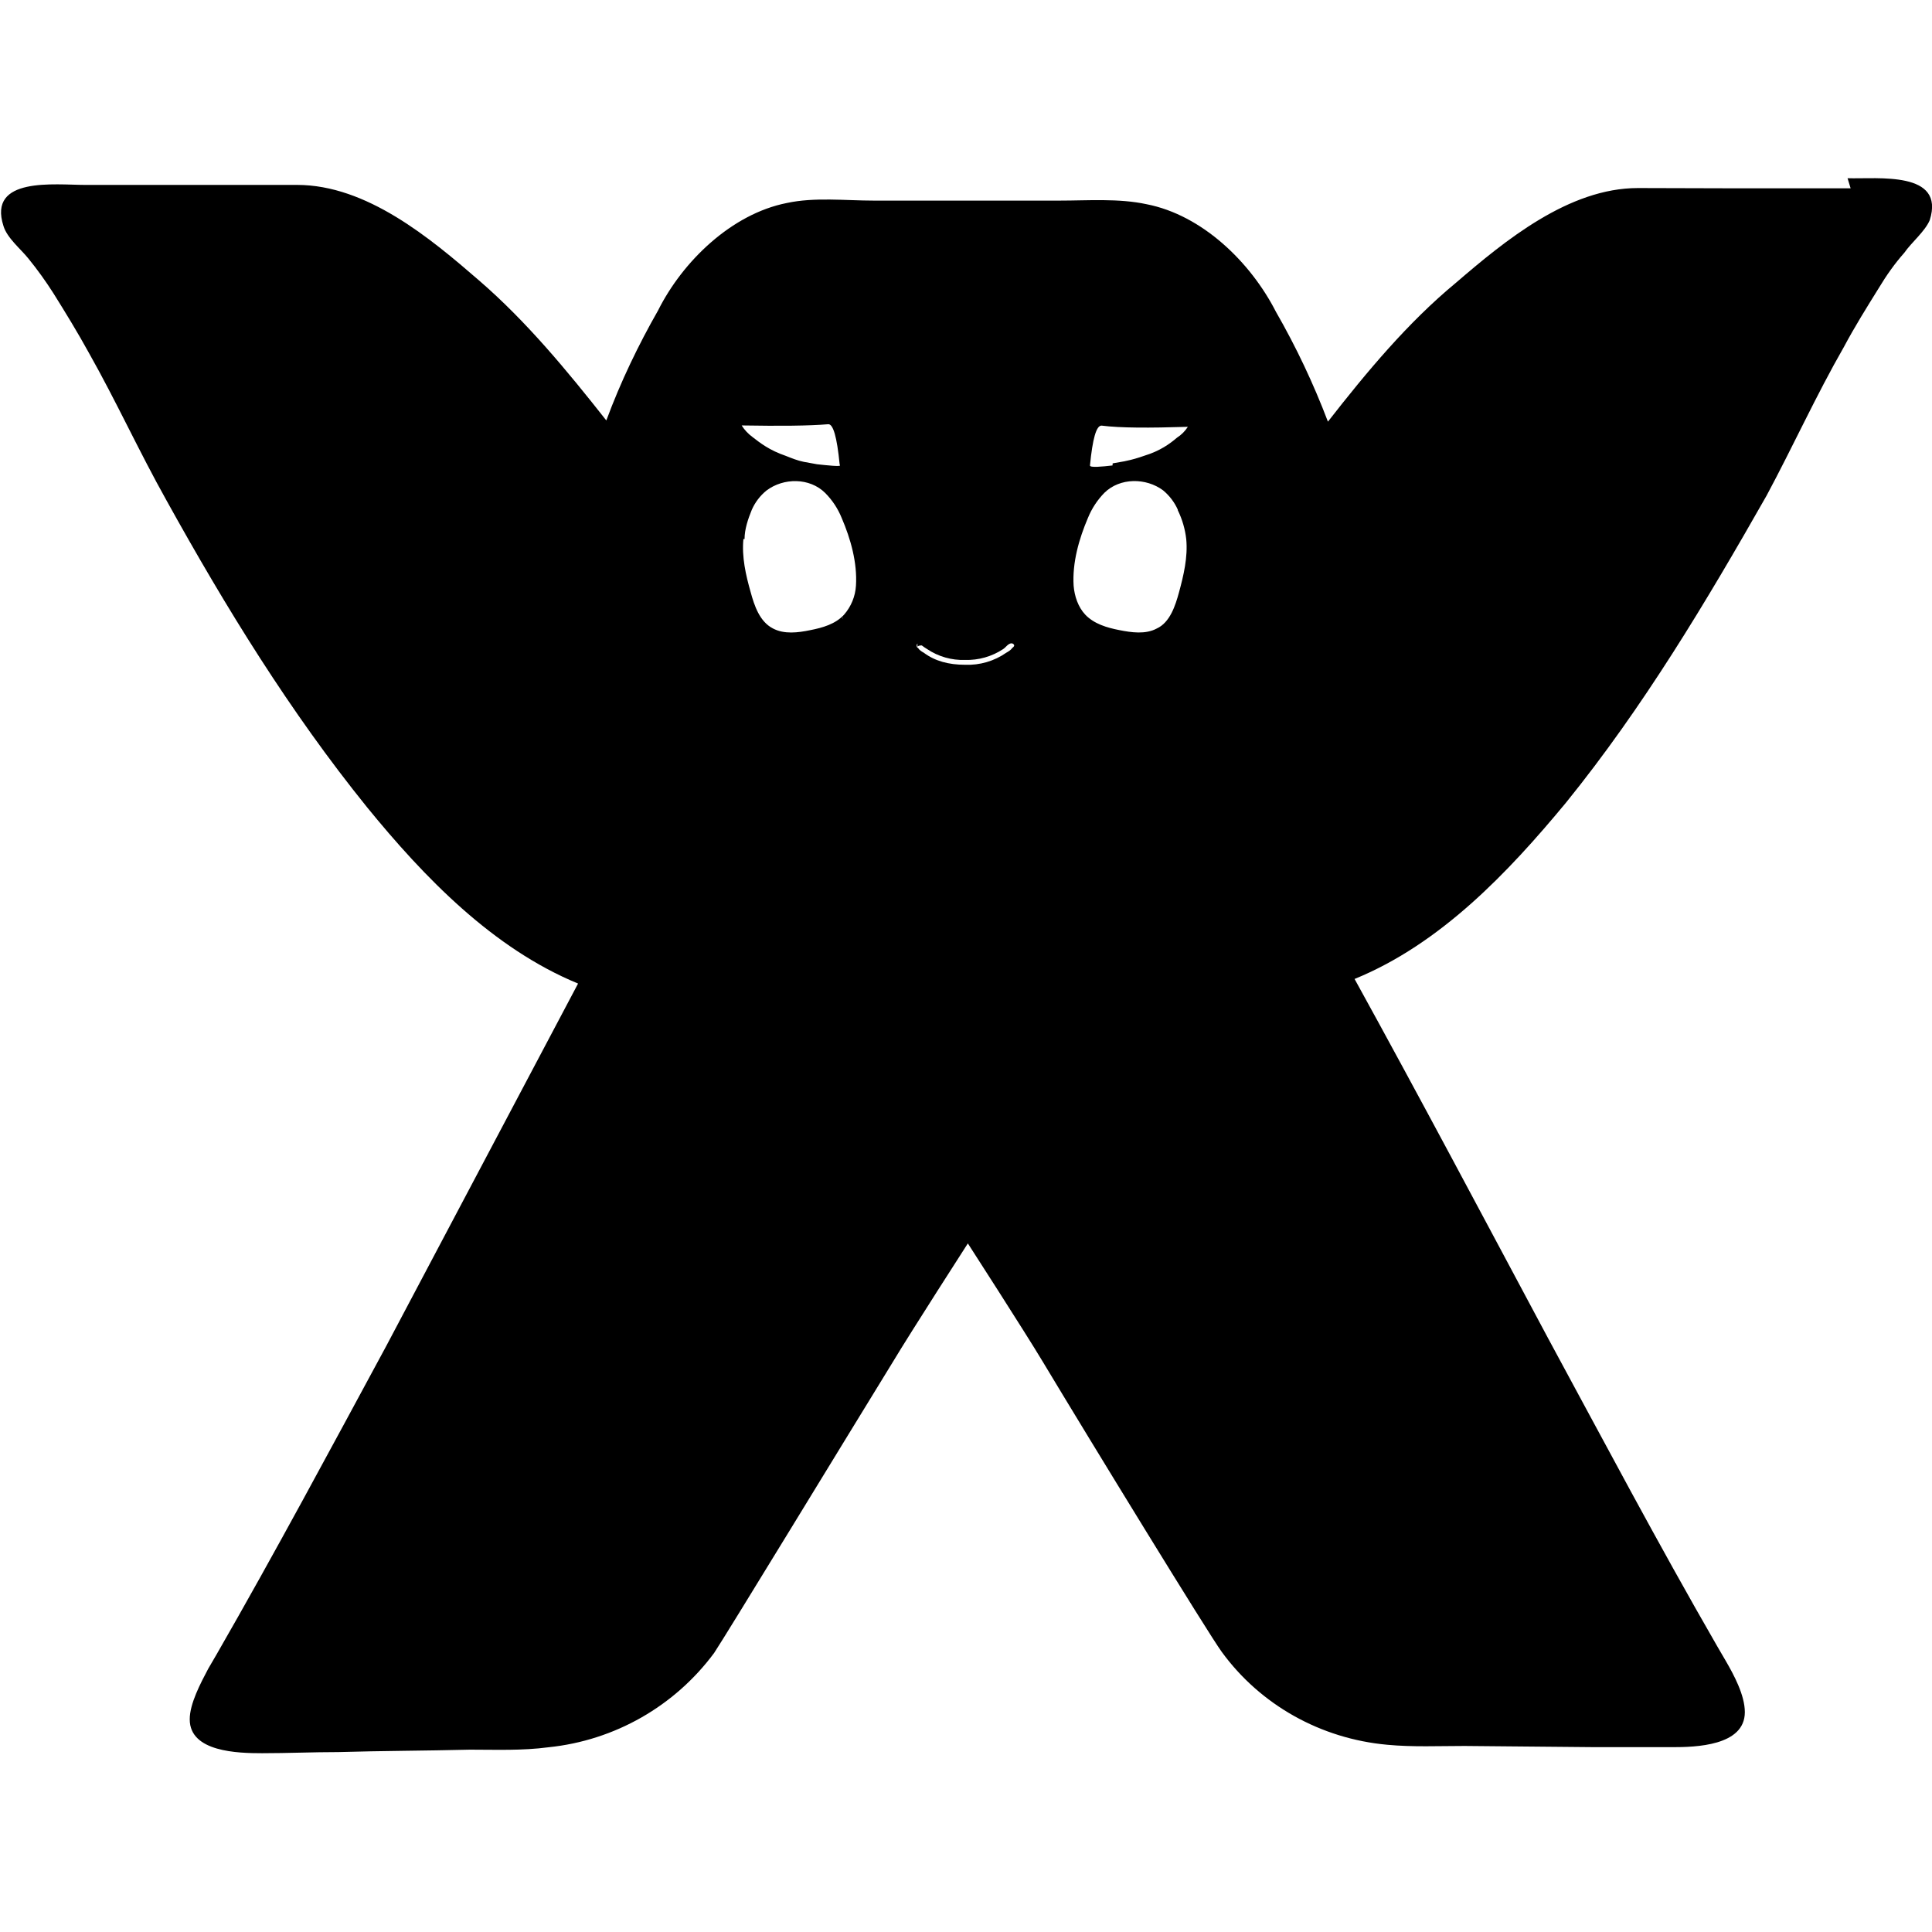
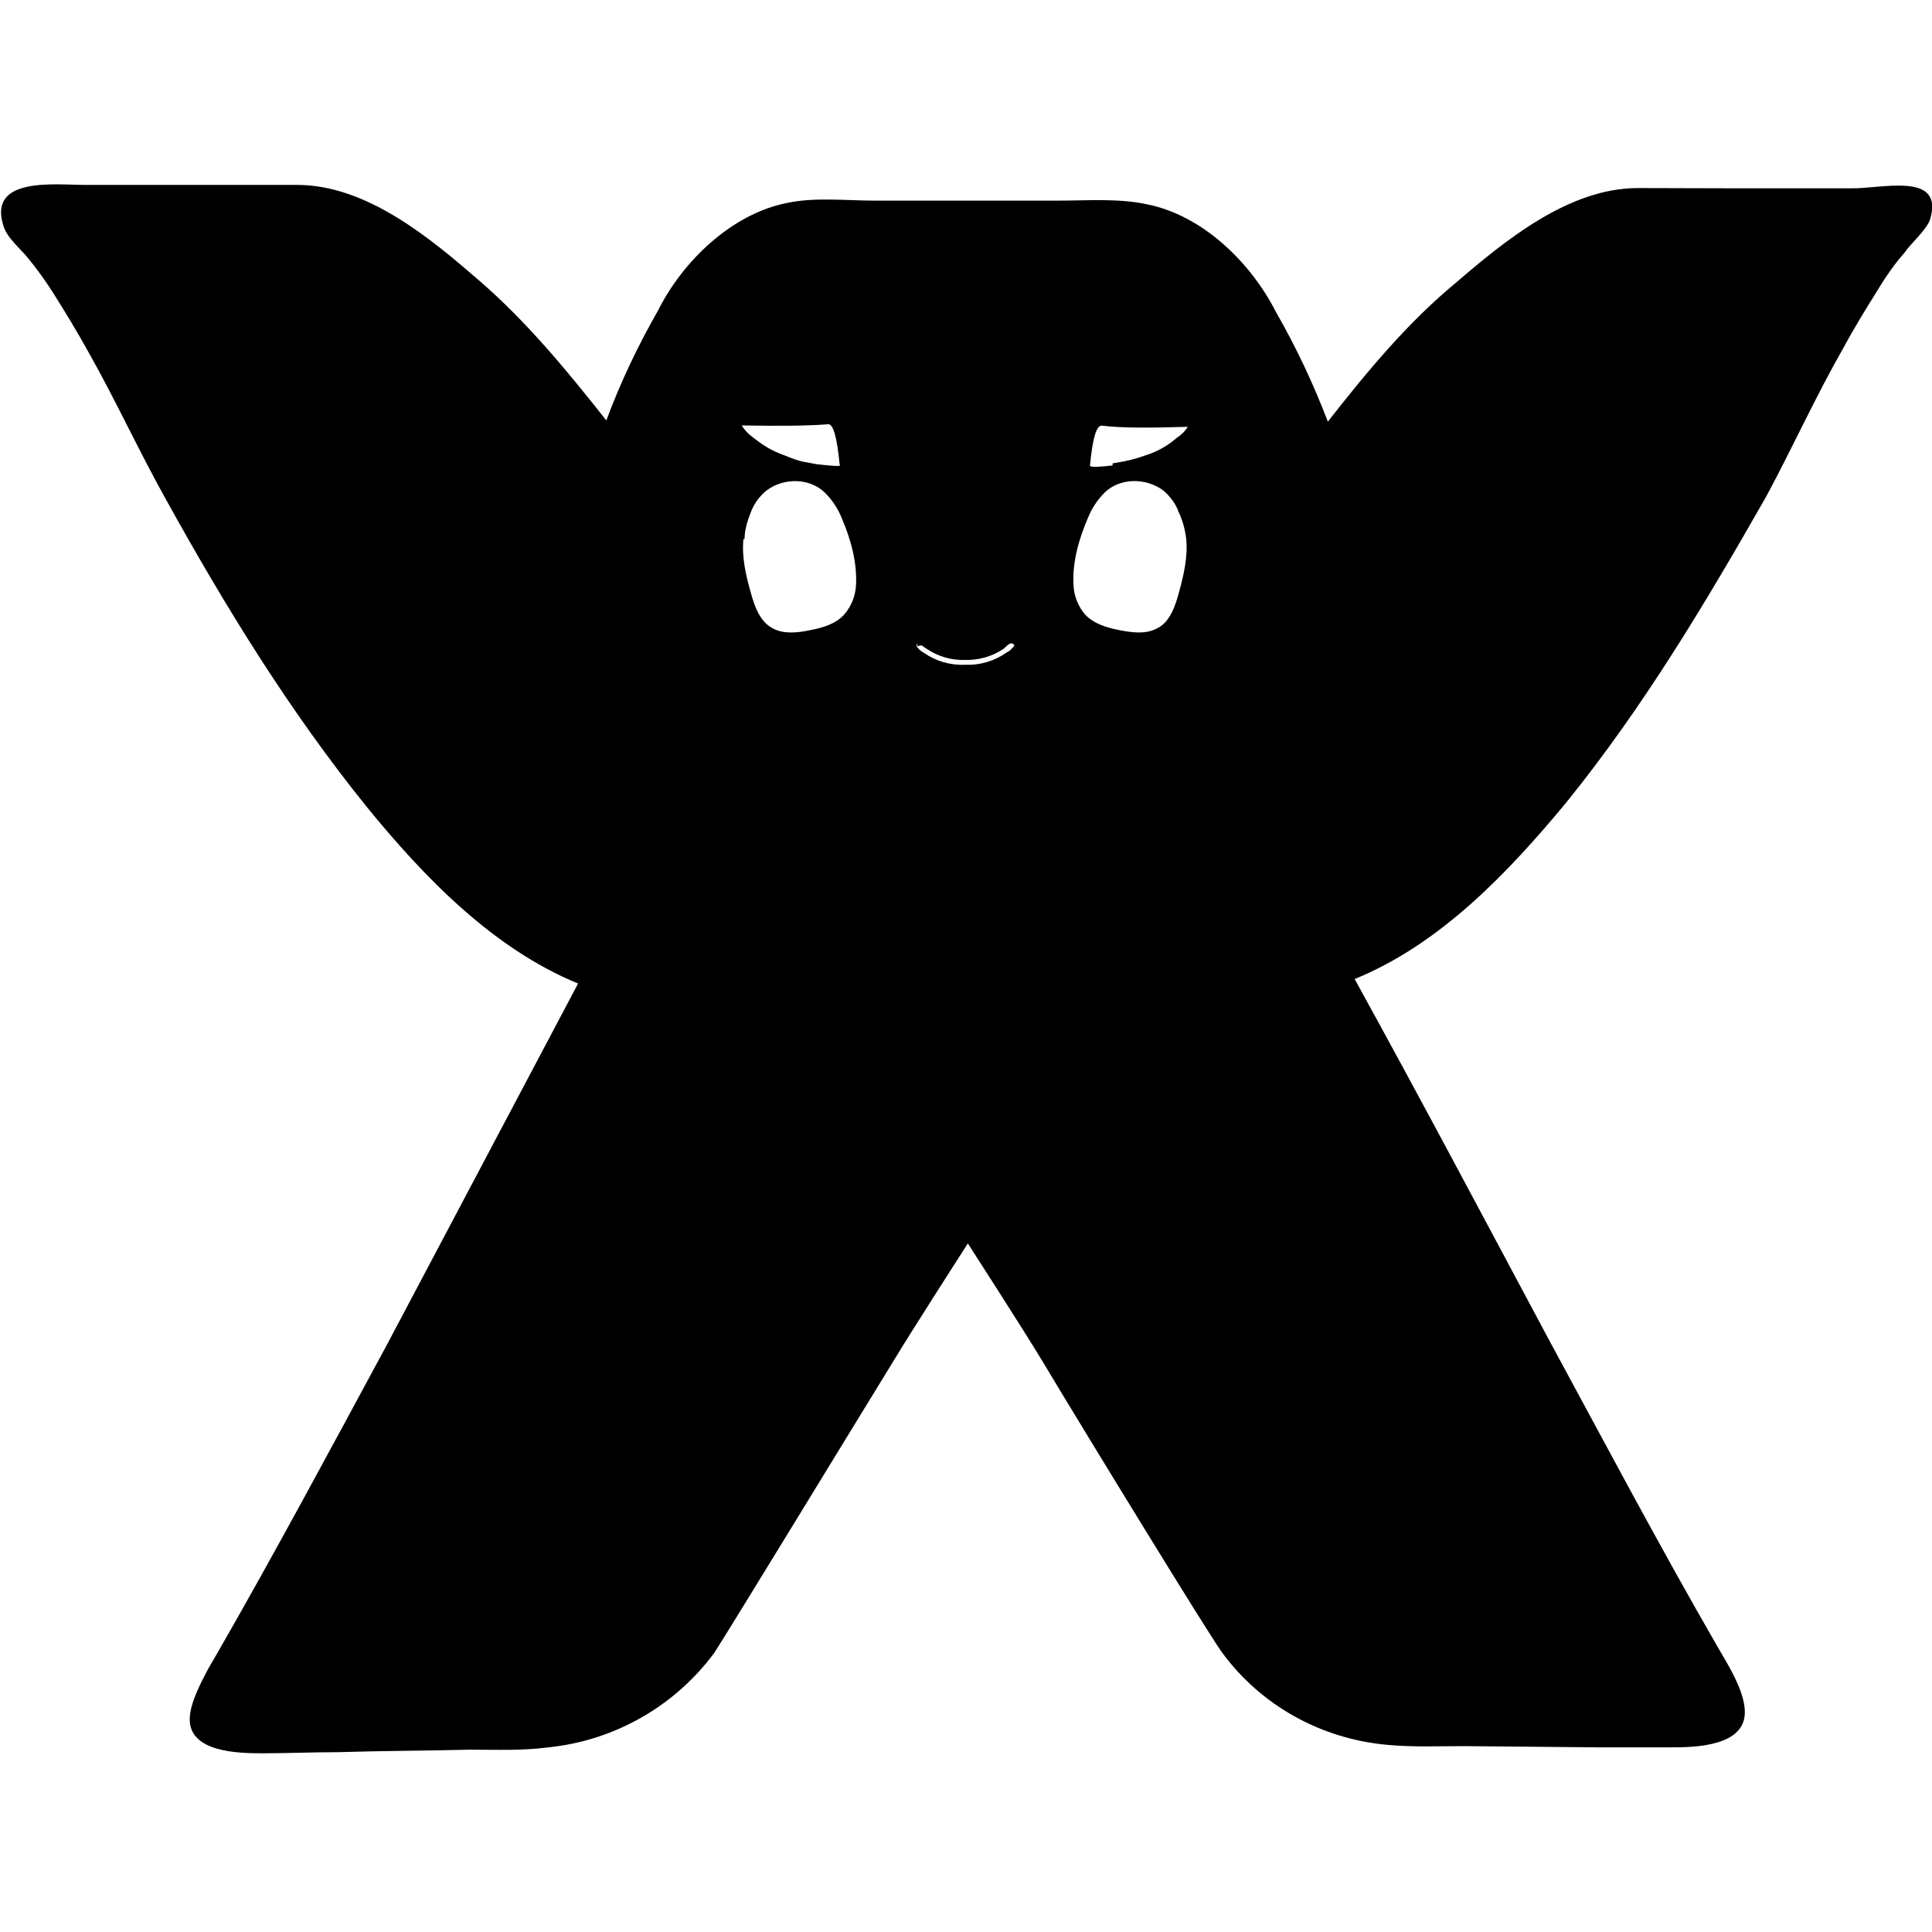
- <svg xmlns="http://www.w3.org/2000/svg" viewBox="0 0 24 24" fill-rule="evenodd" clip-rule="evenodd" stroke-linejoin="round" stroke-miterlimit="1.414">
-   <path d="M22.989 2.339h-1.554l-1.088-.003c-.86 0-1.654.655-2.26 1.176-.6.496-1.111 1.111-1.591 1.726a9.53 9.53 0 0 0-.646-1.365c-.315-.616-.915-1.201-1.606-1.336-.345-.075-.735-.045-1.08-.045h-2.31c-.352 0-.736-.045-1.081.03-.682.135-1.291.72-1.599 1.336-.24.42-.465.885-.642 1.365-.485-.615-.991-1.23-1.582-1.74-.607-.526-1.396-1.186-2.26-1.186H1.057c-.375 0-1.213-.106-1.014.51.045.15.214.285.31.405.11.135.218.285.313.435.15.24.297.48.438.736.339.6.626 1.23.963 1.831.74 1.336 1.534 2.627 2.492 3.813.709.87 1.564 1.756 2.622 2.191l-2.383 4.503c-.69 1.276-1.381 2.567-2.106 3.828l-.105.18c-.095.18-.231.435-.23.63 0 .406.6.42.9.42.316 0 .631-.014.946-.014.54-.016 1.081-.016 1.636-.03.316 0 .646.014.976-.03a2.933 2.933 0 0 0 2.056-1.171c.15-.225 1.622-2.642 2.222-3.618.225-.375.93-1.47.93-1.47s.706 1.095.931 1.47c.586.976 2.057 3.378 2.222 3.603.48.66 1.23 1.08 2.056 1.155.315.03.645.015.96.015l1.637.015h.945c.286 0 .901-.015.901-.435 0-.21-.135-.462-.24-.642l-.105-.18c-.736-1.276-1.411-2.552-2.102-3.828-.795-1.486-1.59-2.987-2.401-4.458 1.066-.435 1.906-1.32 2.627-2.191.96-1.186 1.74-2.492 2.491-3.813.33-.615.616-1.246.96-1.846.136-.255.286-.495.436-.736.09-.15.195-.3.315-.435.09-.13.256-.264.316-.405.195-.616-.646-.51-1.021-.521zM11.397 7.994a.043.043 0 0 0-.01.024c0 .015.007.03.016.03.02.03.045.045.072.06.14.105.312.15.513.15a.837.837 0 0 0 .513-.15c.026-.015.053-.03.075-.06.021-.015.03-.03.015-.045s-.036-.015-.06 0-.045.045-.069.06a.817.817 0 0 1-.474.135.798.798 0 0 1-.471-.135c-.026-.015-.045-.03-.066-.045-.015 0-.04 0-.054.015zm3.234-1.663a.667.667 0 0 0-.183-.24c-.213-.158-.536-.158-.728.03a.966.966 0 0 0-.205.312c-.111.26-.196.556-.178.844.011.129.055.264.146.36.11.114.267.16.42.19.15.03.326.056.466-.019.165-.075.232-.285.277-.45.057-.21.111-.435.09-.66a1.097 1.097 0 0 0-.105-.36zm-5.396.365c-.022.222.03.45.09.66.045.166.111.365.275.45.141.076.315.053.465.022.153-.03.313-.075.42-.192a.604.604 0 0 0 .148-.36c.018-.286-.066-.583-.177-.841a.935.935 0 0 0-.206-.312c-.192-.19-.515-.19-.728-.03a.641.641 0 0 0-.183.24c-.045.11-.09.24-.09.363zm4.263.968l.005.01a.016.016 0 0 1-.005-.01v-.003.003zm-3.029.01h.005l-.005.014zm-.039-1.909c-.033-.336-.08-.502-.143-.495-.237.02-.594.023-1.074.015a.536.536 0 0 0 .135.144c.09.07.21.165.411.233.075.03.15.06.225.075l.165.03c.135.015.286.03.286.015zm3.392-.009c.08-.015.15-.025.165-.03.075-.015.15-.037.226-.064.198-.06.32-.15.408-.225a.448.448 0 0 0 .135-.135c-.48.015-.836.015-1.073-.015-.065 0-.111.165-.143.495-.003.03.15.015.28 0z" />
+ <svg xmlns="http://www.w3.org/2000/svg" aria-labelledby="simpleicons-wix-icon" role="img" viewBox="0 0 24 24">
+   <path d="M22.989 2.339h-1.554l-1.088-.003c-.861 0-1.654.655-2.261 1.176-.601.496-1.11 1.111-1.591 1.726a9.671 9.671 0 0 0-.646-1.365c-.314-.616-.914-1.201-1.605-1.336-.346-.075-.735-.045-1.08-.045h-2.31c-.352 0-.736-.045-1.081.03-.682.135-1.291.72-1.599 1.336-.24.42-.465.885-.642 1.365-.485-.615-.991-1.23-1.582-1.74-.607-.526-1.396-1.186-2.26-1.186H1.057c-.375 0-1.213-.106-1.014.51.045.15.214.285.31.405.11.135.218.285.313.435.15.24.297.48.438.736.339.6.626 1.23.963 1.831.74 1.336 1.534 2.627 2.492 3.813.709.87 1.564 1.756 2.622 2.191l-2.383 4.503c-.69 1.276-1.381 2.567-2.106 3.828l-.105.18c-.095.181-.231.436-.23.631 0 .406.6.42.9.42.316 0 .631-.014.946-.014.54-.017 1.081-.017 1.636-.031.316 0 .646.015.976-.029a2.936 2.936 0 0 0 2.056-1.171c.15-.226 1.622-2.642 2.222-3.618.225-.375.93-1.471.93-1.471s.706 1.096.931 1.471c.586.977 2.057 3.378 2.222 3.604.48.66 1.23 1.08 2.057 1.154.314.03.645.016.959.016l1.638.015h.944c.287 0 .901-.015.901-.435 0-.211-.135-.463-.239-.643l-.105-.18c-.736-1.276-1.411-2.553-2.102-3.828-.795-1.486-1.59-2.987-2.401-4.458 1.065-.435 1.905-1.32 2.627-2.191.96-1.186 1.739-2.492 2.491-3.813.33-.615.615-1.246.959-1.846.137-.255.287-.495.437-.736.091-.15.195-.3.315-.435.09-.13.256-.264.316-.405.194-.617-.609-.386-.984-.397zM10.287 5.27c.063-.007.11.159.143.495l.005.017c0 .015-.151 0-.286-.015l-.165-.03c-.075-.015-.15-.045-.225-.075-.201-.068-.321-.163-.411-.233a.528.528 0 0 1-.135-.144c.48.008.837.005 1.074-.015zm.182 2.418v-.014h.005l-.005.014zm.016-.052c-.107.117-.267.162-.42.192-.15.031-.324.054-.465-.022-.164-.085-.23-.284-.275-.45-.06-.21-.112-.438-.09-.66h.014c0-.123.045-.253.09-.363a.644.644 0 0 1 .183-.24c.213-.16.536-.16.728.03a.933.933 0 0 1 .206.312c.111.258.195.555.177.841a.6.6 0 0 1-.148.36zm2.091.412c-.021.03-.049.045-.075.06a.831.831 0 0 1-.513.15.828.828 0 0 1-.513-.15.186.186 0 0 1-.072-.06c-.009 0-.016-.015-.016-.03 0-.009.004-.017.01-.024v.039c.014-.015.039-.015.054-.015.021.015.04.03.066.045a.797.797 0 0 0 .471.135.814.814 0 0 0 .474-.135c.024-.015.045-.045.069-.06.023-.015.045-.015.06 0s.007.03-.015.045zm2.07-.69c-.045.165-.112.375-.277.45-.141.075-.316.049-.467.019-.152-.03-.31-.076-.42-.19a.604.604 0 0 1-.146-.36c-.019-.288.067-.584.179-.844a.94.94 0 0 1 .205-.312c.191-.188.514-.188.728-.03a.663.663 0 0 1 .183.24v.007c.056.113.091.235.105.36.021.225-.033.45-.09.66zm-.025-1.921c-.088.075-.21.165-.408.225a1.57 1.57 0 0 1-.227.064c-.014.005-.084.015-.164.03l-.002.026c-.131.015-.283.03-.28 0 .032-.33.078-.495.144-.495.236.03.592.03 1.072.015a.446.446 0 0 1-.135.135z" />
</svg>
